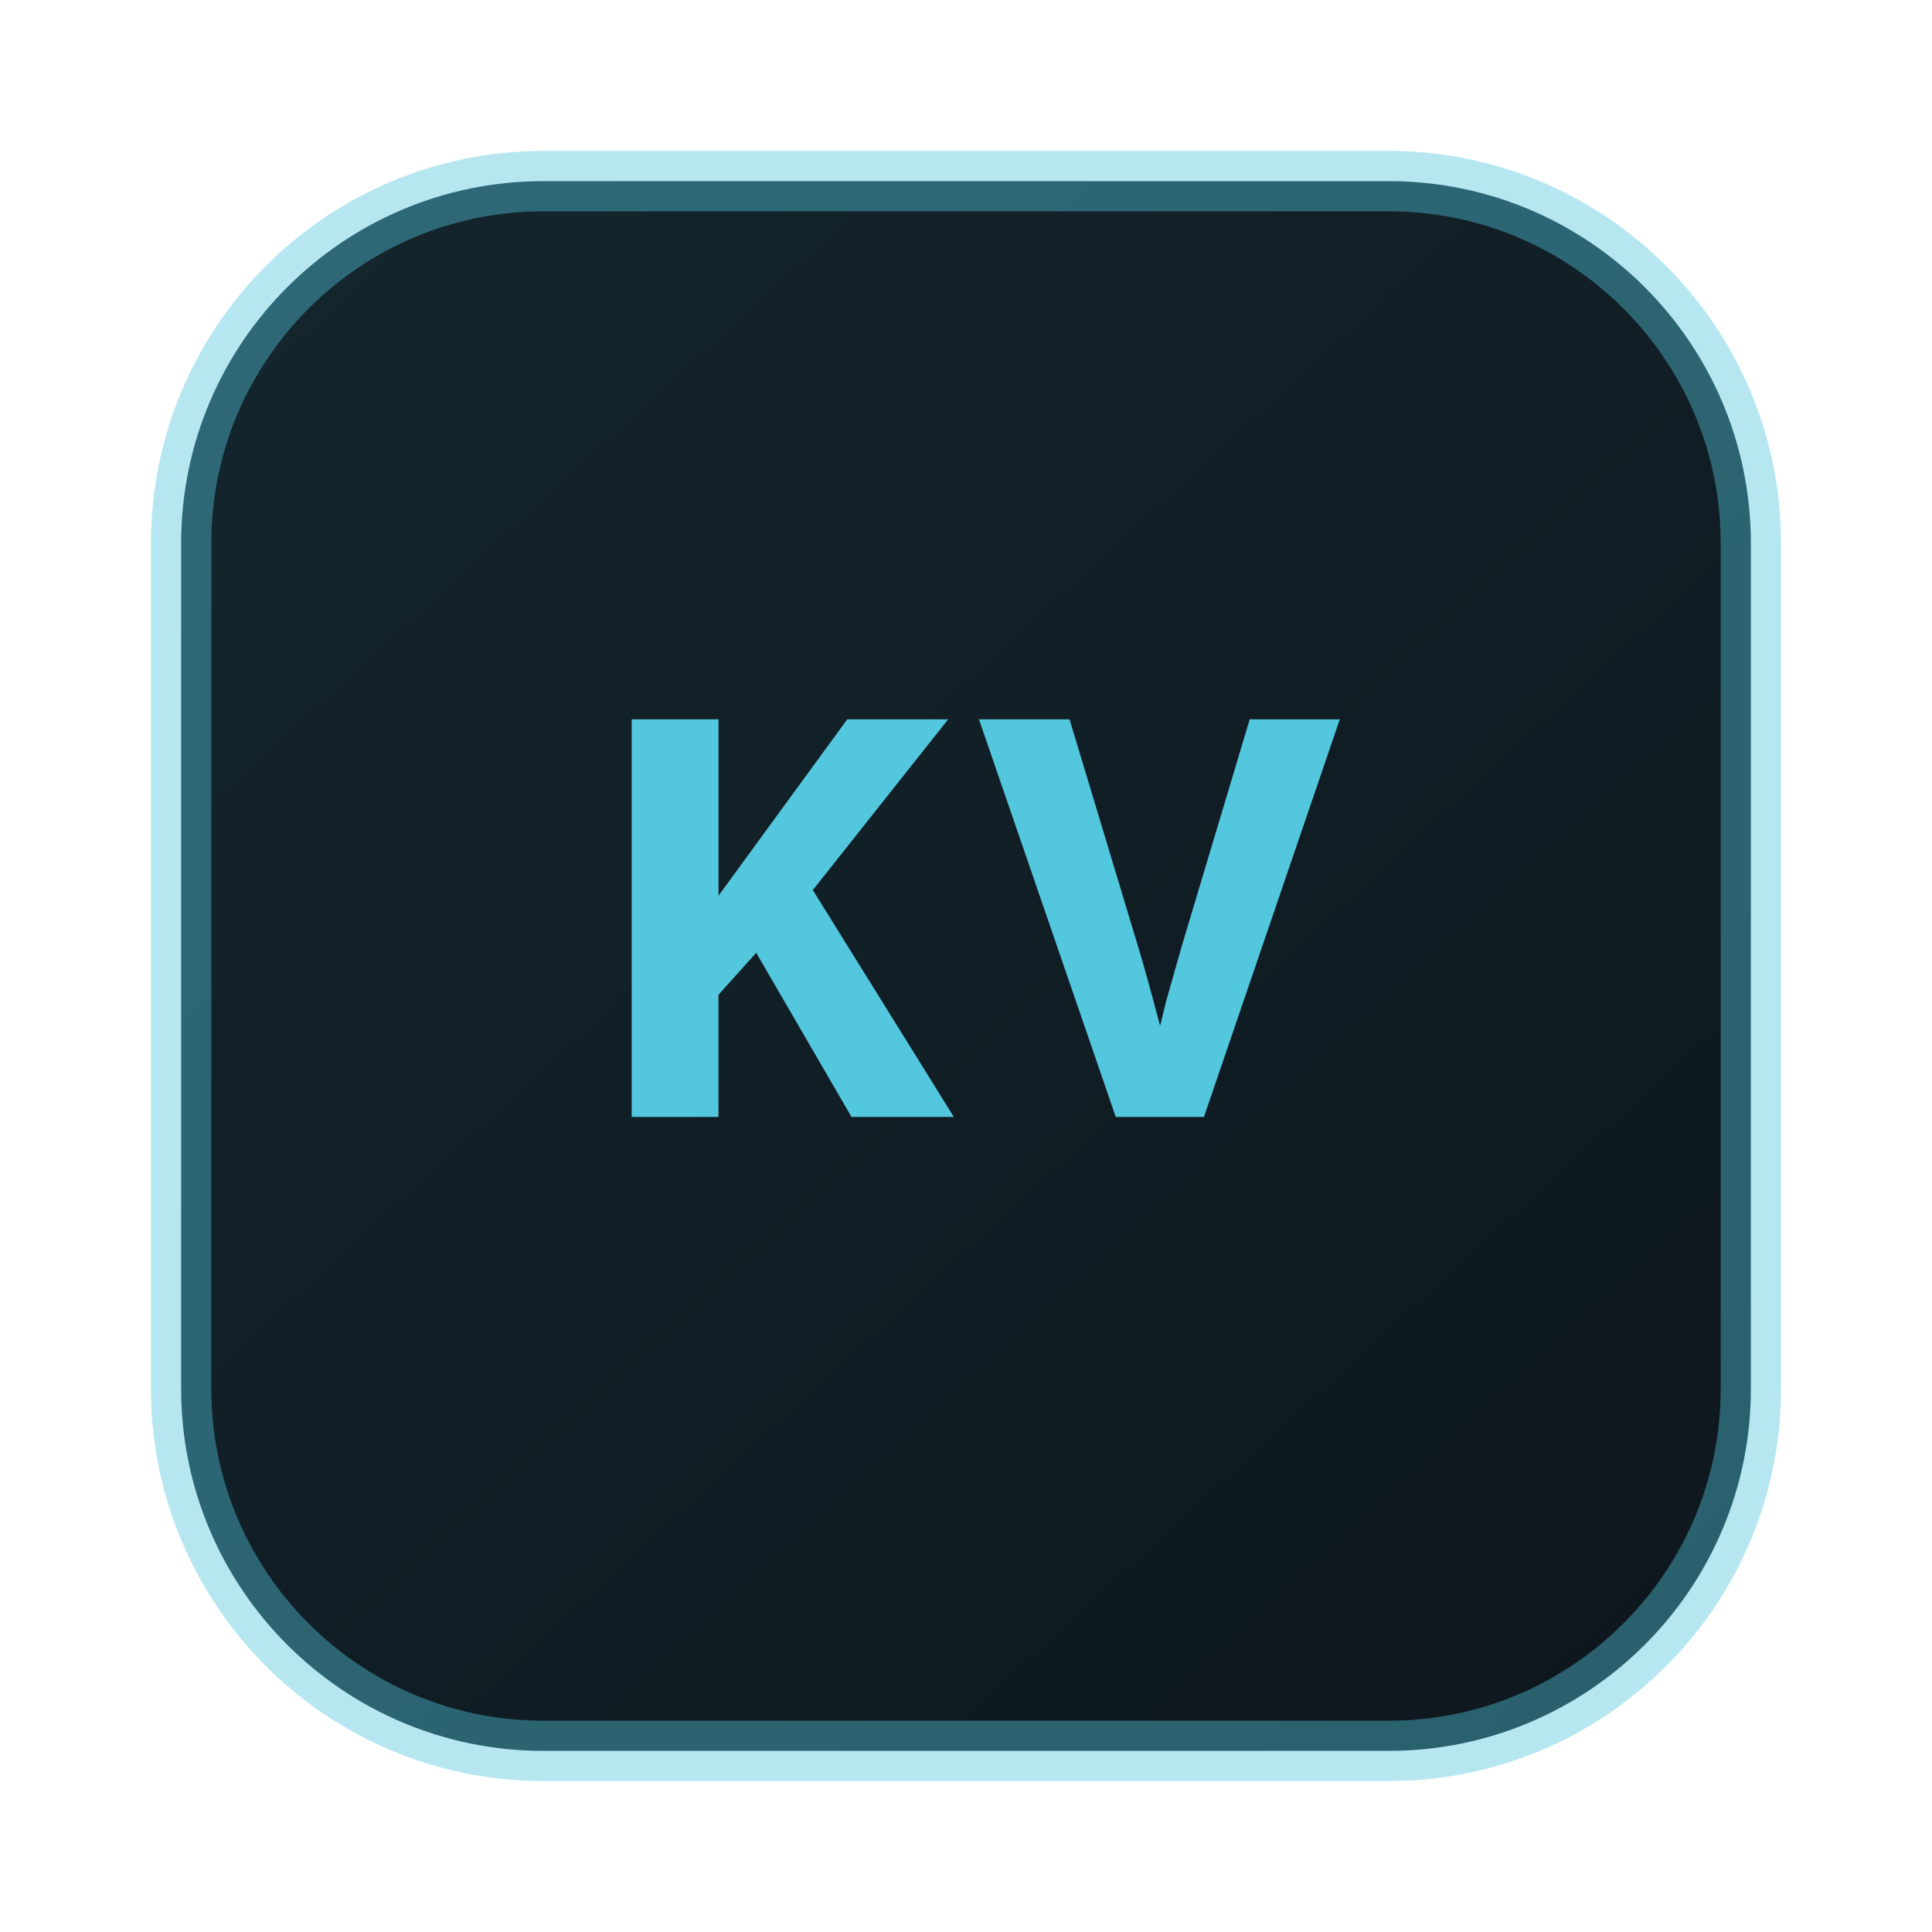
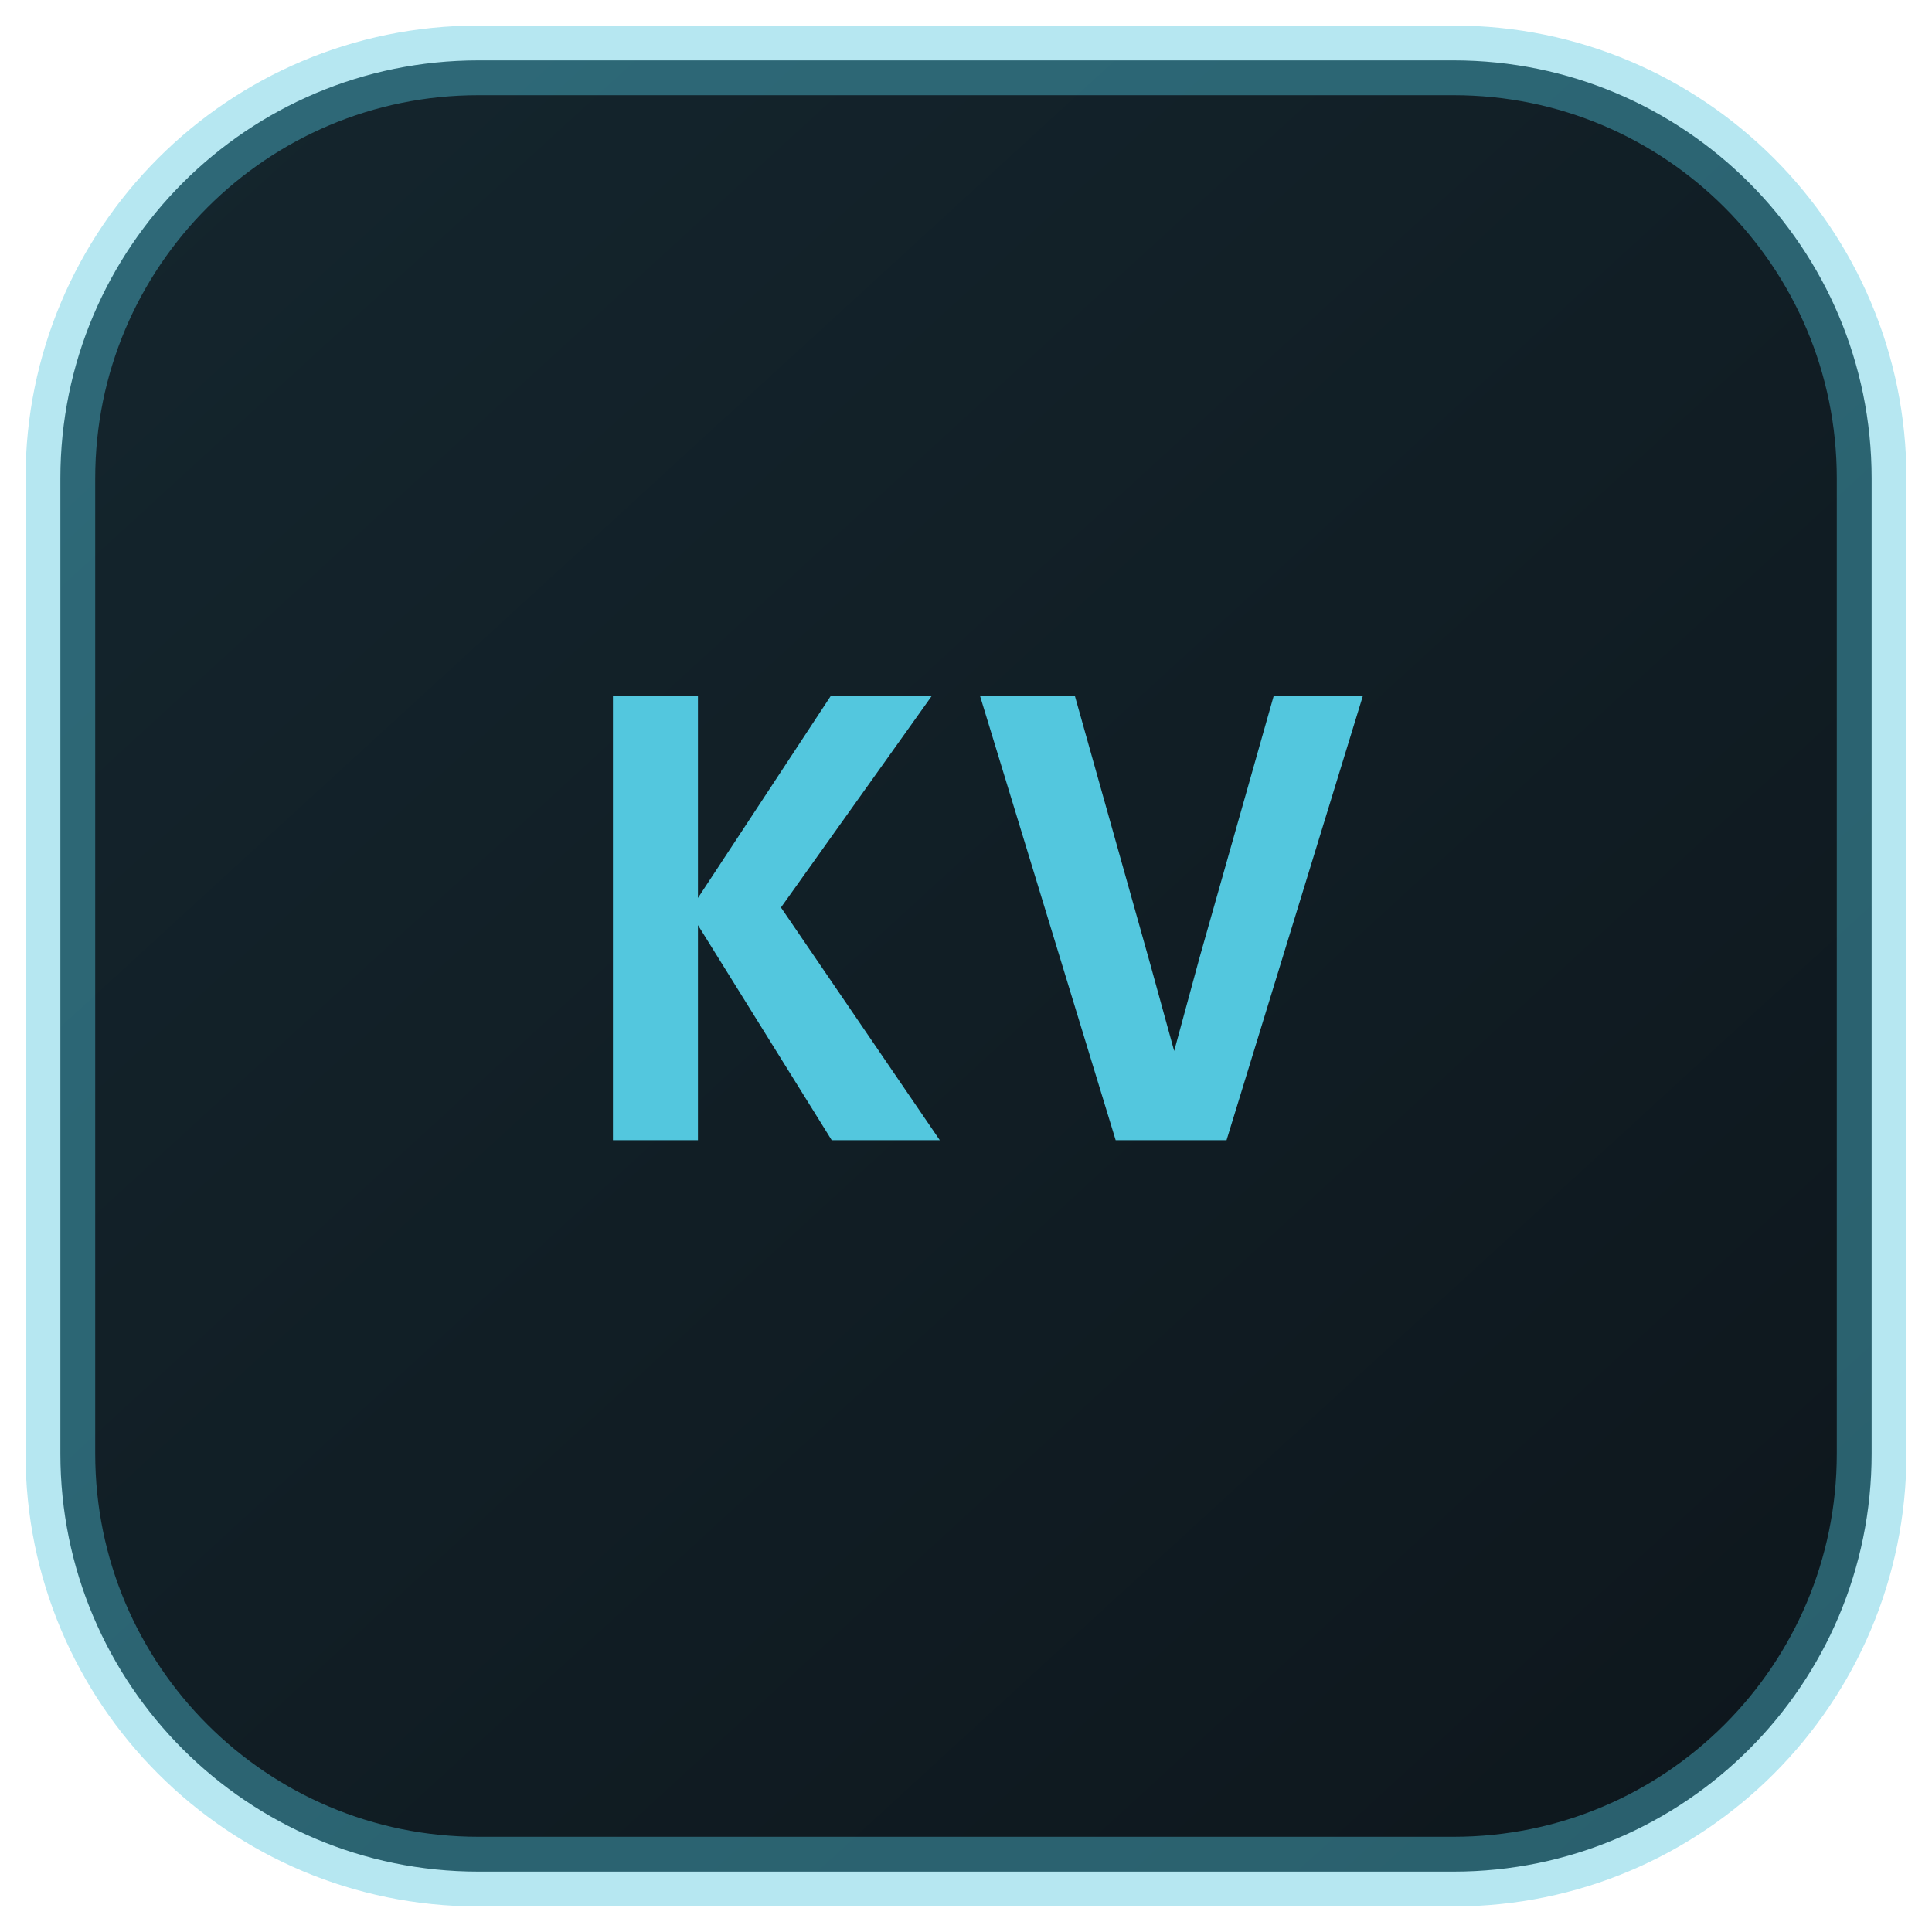
- <svg xmlns="http://www.w3.org/2000/svg" viewBox="0 0 64 64" role="img" aria-labelledby="title">
+ <svg xmlns="http://www.w3.org/2000/svg" xmlns:xlink="http://www.w3.org/1999/xlink" width="64" height="64" viewBox="20 20 260 260" version="1.1">
  <defs>
-     <linearGradient id="bg" x1="10" x2="54" y1="8" y2="56" gradientUnits="userSpaceOnUse">
-       <stop offset="0" stop-color="#14252d" />
-       <stop offset="1" stop-color="#0e171d" />
+     <g>
+       <symbol overflow="visible" id="glyph0-0">
+         <path style="stroke:none;" d="M 48.016 -59.828 L 48.016 0 L 3.578 0 L 3.578 -59.828 Z M 41.344 -6.094 L 41.344 -53.734 L 10.109 -53.734 L 10.109 -6.094 Z M 37.672 -38.172 C 37.672 -36.492 37.375 -34.953 36.781 -33.547 C 36.188 -32.148 35.332 -30.938 34.219 -29.906 C 33.102 -28.883 31.742 -28.082 30.141 -27.5 C 28.535 -26.926 26.742 -26.641 24.766 -26.641 L 24.484 -20.547 L 18.172 -20.547 L 17.625 -32.359 L 23.25 -32.359 C 25.477 -32.359 27.098 -32.863 28.109 -33.875 C 29.117 -34.883 29.625 -36.086 29.625 -37.484 C 29.625 -38.43 29.398 -39.332 28.953 -40.188 C 28.516 -41.039 27.812 -41.781 26.844 -42.406 C 25.883 -43.031 24.664 -43.523 23.188 -43.891 C 21.707 -44.266 19.945 -44.453 17.906 -44.453 L 15.297 -44.453 L 15.297 -51.359 L 17.812 -51.359 C 21.289 -51.359 24.285 -50.984 26.797 -50.234 C 29.316 -49.492 31.379 -48.508 32.984 -47.281 C 34.586 -46.062 35.77 -44.656 36.531 -43.062 C 37.289 -41.477 37.672 -39.848 37.672 -38.172 Z M 26.328 -13.047 C 26.328 -12.379 26.195 -11.754 25.938 -11.172 C 25.676 -10.586 25.316 -10.07 24.859 -9.625 C 24.398 -9.188 23.875 -8.844 23.281 -8.594 C 22.688 -8.352 22.051 -8.234 21.375 -8.234 C 20.707 -8.234 20.066 -8.352 19.453 -8.594 C 18.848 -8.844 18.316 -9.188 17.859 -9.625 C 17.398 -10.07 17.039 -10.586 16.781 -11.172 C 16.52 -11.754 16.391 -12.379 16.391 -13.047 C 16.391 -13.711 16.52 -14.344 16.781 -14.938 C 17.039 -15.539 17.398 -16.055 17.859 -16.484 C 18.316 -16.91 18.848 -17.254 19.453 -17.516 C 20.066 -17.773 20.707 -17.906 21.375 -17.906 C 22.051 -17.906 22.688 -17.773 23.281 -17.516 C 23.875 -17.254 24.398 -16.91 24.859 -16.484 C 25.316 -16.055 25.676 -15.539 25.938 -14.938 C 26.195 -14.344 26.328 -13.711 26.328 -13.047 Z M 26.328 -13.047 " />
+       </symbol>
+       <symbol overflow="visible" id="glyph0-1">
+         <path style="stroke:none;" d="M 35.344 0 L 17.344 -28.938 L 17.344 0 L 5.906 0 L 5.906 -59.828 L 17.344 -59.828 L 17.344 -32.594 L 35.25 -59.828 L 48.844 -59.828 L 28.516 -31.312 L 49.891 0 Z M 35.344 0 " />
+       </symbol>
+       <symbol overflow="visible" id="glyph0-2">
+         <path style="stroke:none;" d="M 33.188 0 L 18.266 0 L 0 -59.828 L 12.766 -59.828 L 22.891 -23.797 L 26.141 -12 L 29.531 -24.484 L 39.547 -59.828 L 51.547 -59.828 Z M 33.188 0 " />
+       </symbol>
+     </g>
+     <linearGradient id="linear0" gradientUnits="userSpaceOnUse" x1="10" y1="8" x2="54" y2="56">
+       <stop offset="0" style="stop-color:rgb(7.843%,14.51%,17.647%);stop-opacity:1;" />
+       <stop offset="1" style="stop-color:rgb(5.49%,9.02%,11.373%);stop-opacity:1;" />
    </linearGradient>
  </defs>
-   <rect x="6" y="6" width="52" height="52" rx="12" fill="url(#bg)" stroke="#53c7de" stroke-opacity=".42" stroke-width="2" />
-   <text x="32" y="37" fill="#53c7de" font-family="ui-monospace, SFMono-Regular, Menlo, Monaco, Consolas, Liberation Mono, monospace" font-size="20" font-weight="700" letter-spacing=".8" text-anchor="middle">KV</text>
+   <g id="surface1">
+     <path style="fill-rule:nonzero;fill:url(#linear0);stroke-width:2;stroke-linecap:butt;stroke-linejoin:miter;stroke:rgb(32.549%,78.039%,87.059%);stroke-opacity:0.42;stroke-miterlimit:4;" d="M 18 6 L 46 6 C 52.627 6 58 11.373 58 18 L 58 46 C 58 52.627 52.627 58 46 58 L 18 58 C 11.373 58 6 52.627 6 46 L 6 18 C 6 11.373 11.373 6 18 6 Z M 18 6 " transform="matrix(4.6875,0,0,4.6875,0,0)" />
+     <g style="fill:rgb(32.549%,78.039%,87.059%);fill-opacity:1;">
+       <use xlink:href="#glyph0-1" x="96.582" y="173.438" />
+       <use xlink:href="#glyph0-2" x="151.875" y="173.438" />
+     </g>
+   </g>
</svg>
